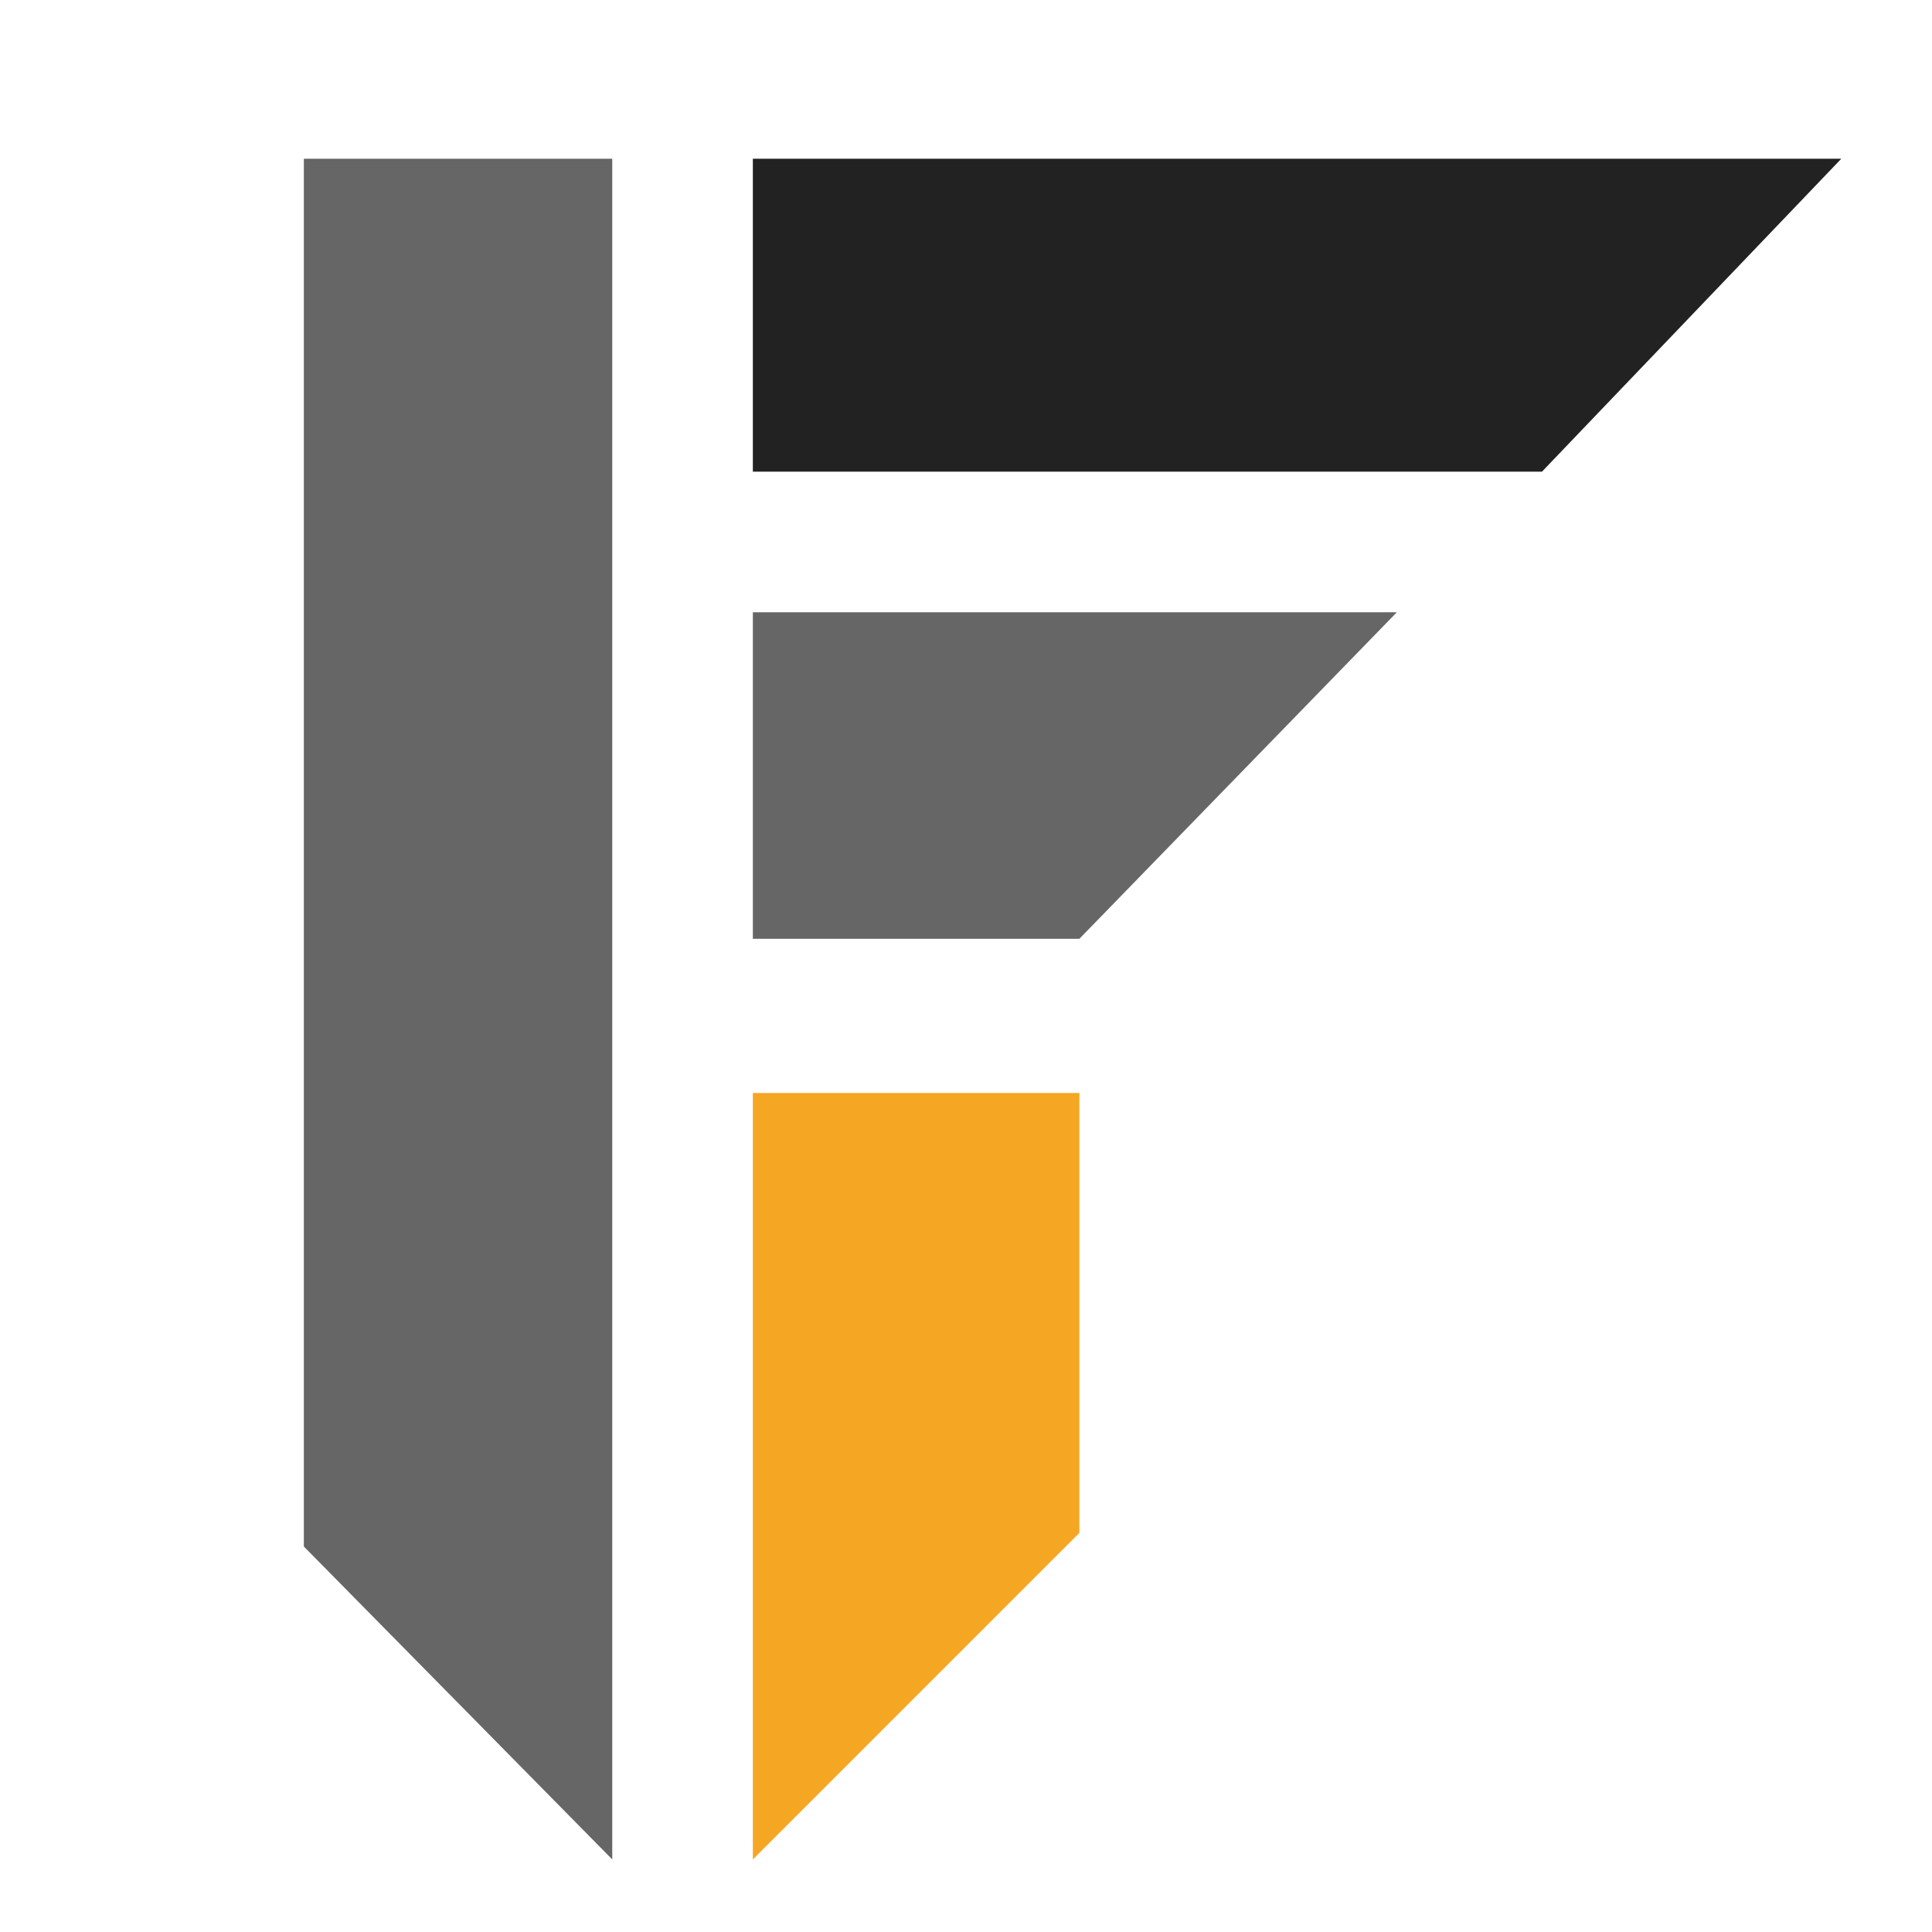
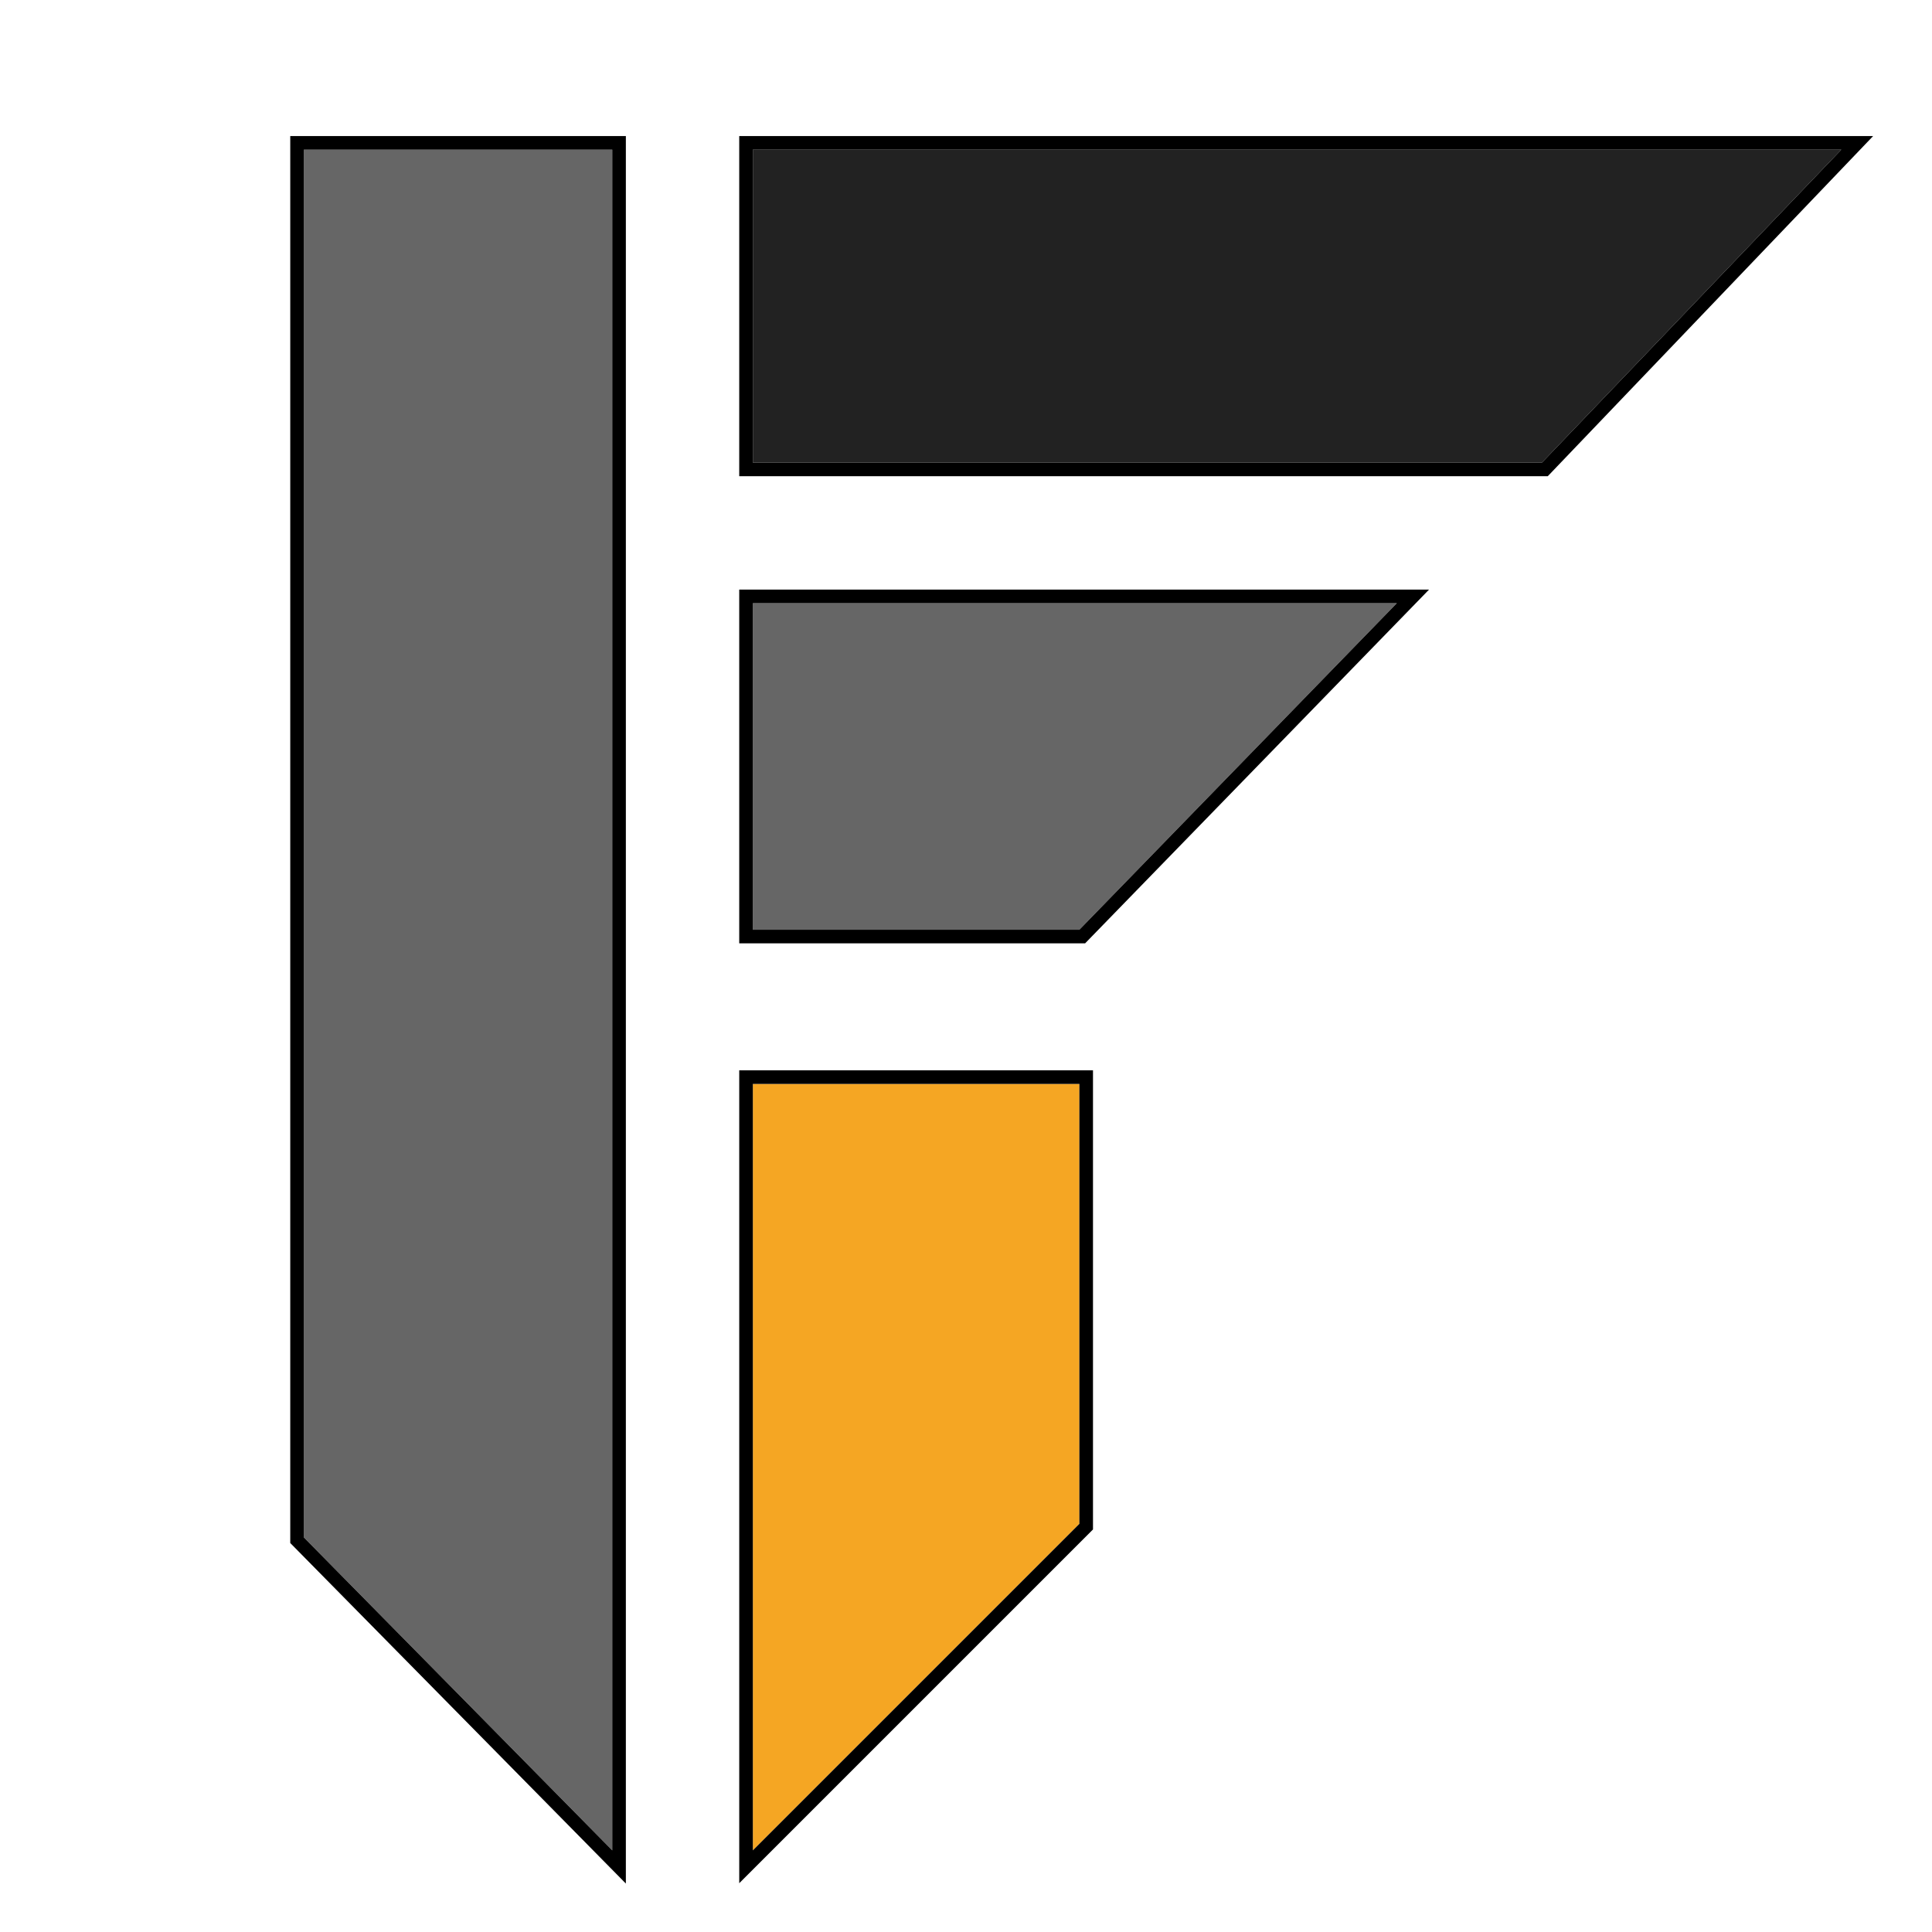
<svg xmlns="http://www.w3.org/2000/svg" height="426" viewBox="0 0 426 426" width="426">
  <g fill="none" fill-rule="evenodd">
    <path d="m0 0h426v426h-426z" />
    <path d="m0 0h426v426h-426z" />
-     <g transform="translate(67 35)">
-       <path d="m68 0v375l-68-69v-306z" fill="#666" />
-       <path d="m171 206v97l-72 72v-169z" fill="#f5a623" />
-       <path d="m241 100-70 72h-72v-72z" fill="#666" />
-       <path d="m339 0-66 69h-174v-69z" fill="#222" />
+     <g transform="translate(67 33)">
+       <g>
+         <path d="m68 0v375l-68-69v-306z" fill="#666" fill-rule="evenodd" />
+         <path d="m69.5-1.5v380.159l-71-72.044v-308.115z" stroke="#000" stroke-width="3" />
+       </g>
+       <g>
+         <path d="m171 206v97l-72 72v-169z" fill="#f5a623" fill-rule="evenodd" />
+         <path d="m172.5 204.5v99.121l-75 75v-174.121z" stroke="#000" stroke-width="3" />
+       </g>
+       <g>
+         <path d="m241 100-70 72h-72v-72z" fill="#666" fill-rule="evenodd" />
+         <path d="m244.55 98.5-72.917 75h-74.134v-75z" stroke="#000" stroke-width="3" />
+       </g>
+       <g>
+         <path d="m339 0-66 69h-174v-69z" fill="#222" fill-rule="evenodd" />
+         <path d="m342.51-1.5-68.87 72h-176.141v-72z" stroke="#000" stroke-width="3" />
+       </g>
    </g>
  </g>
</svg>
